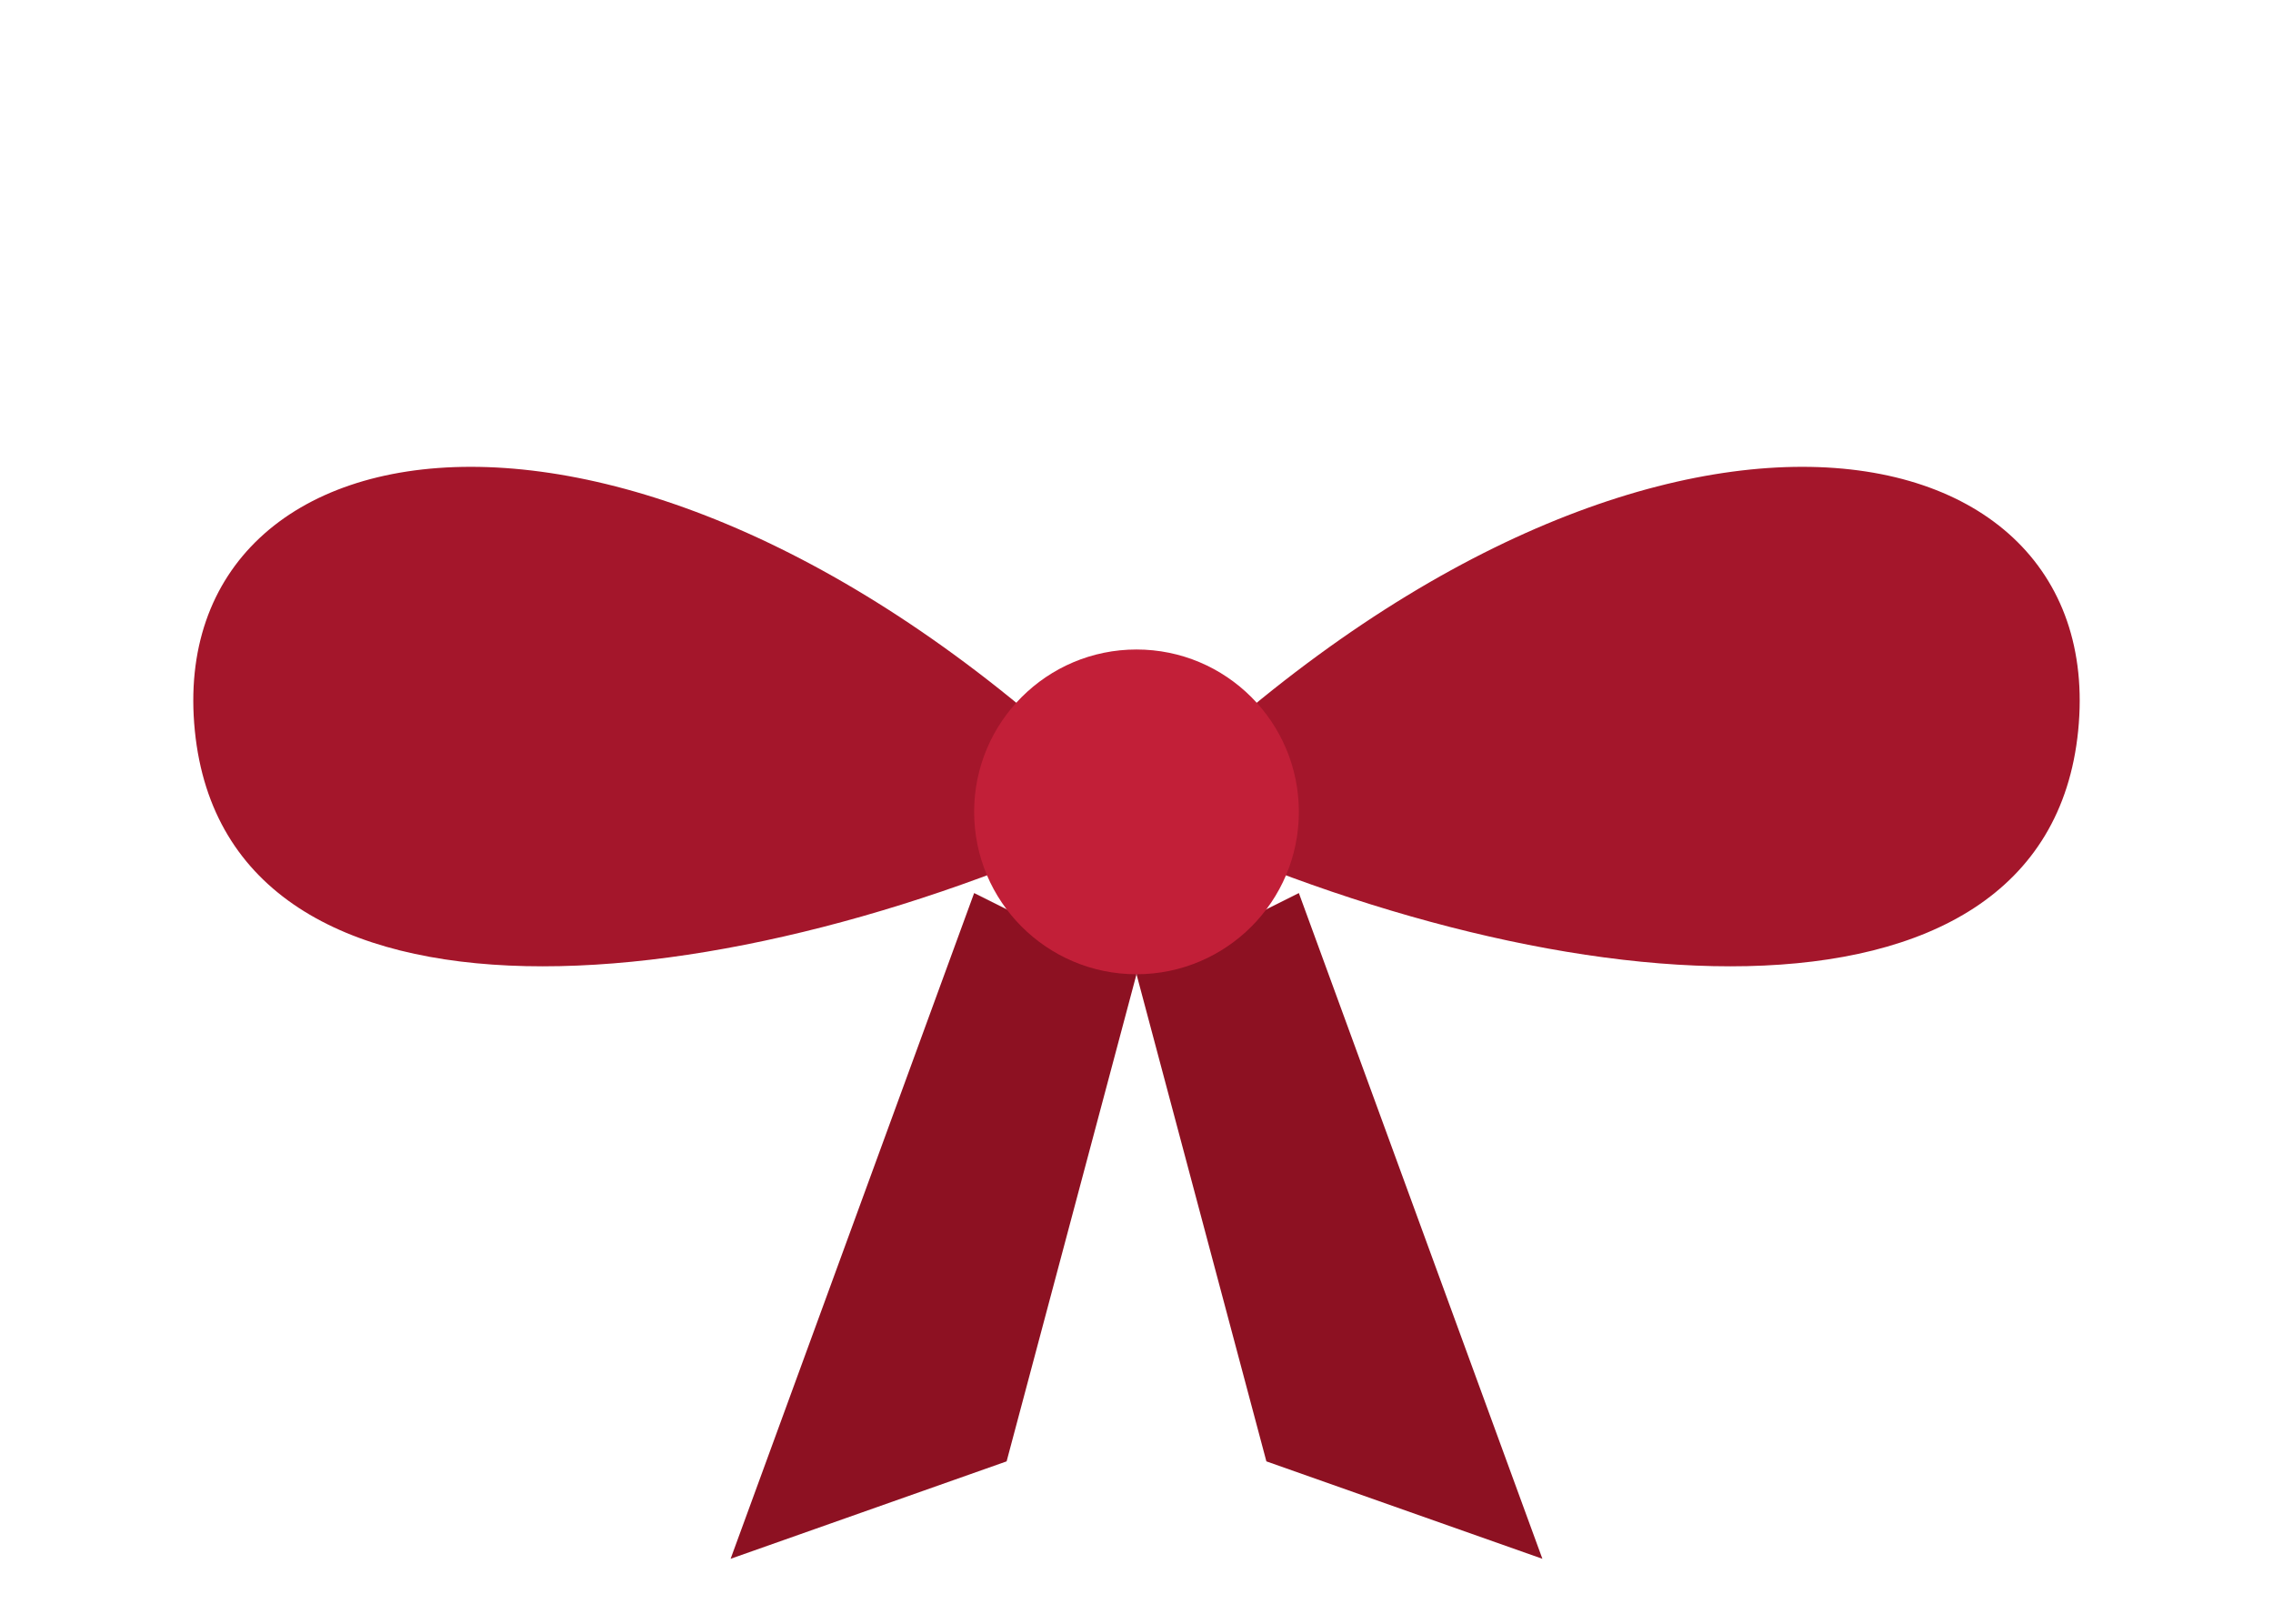
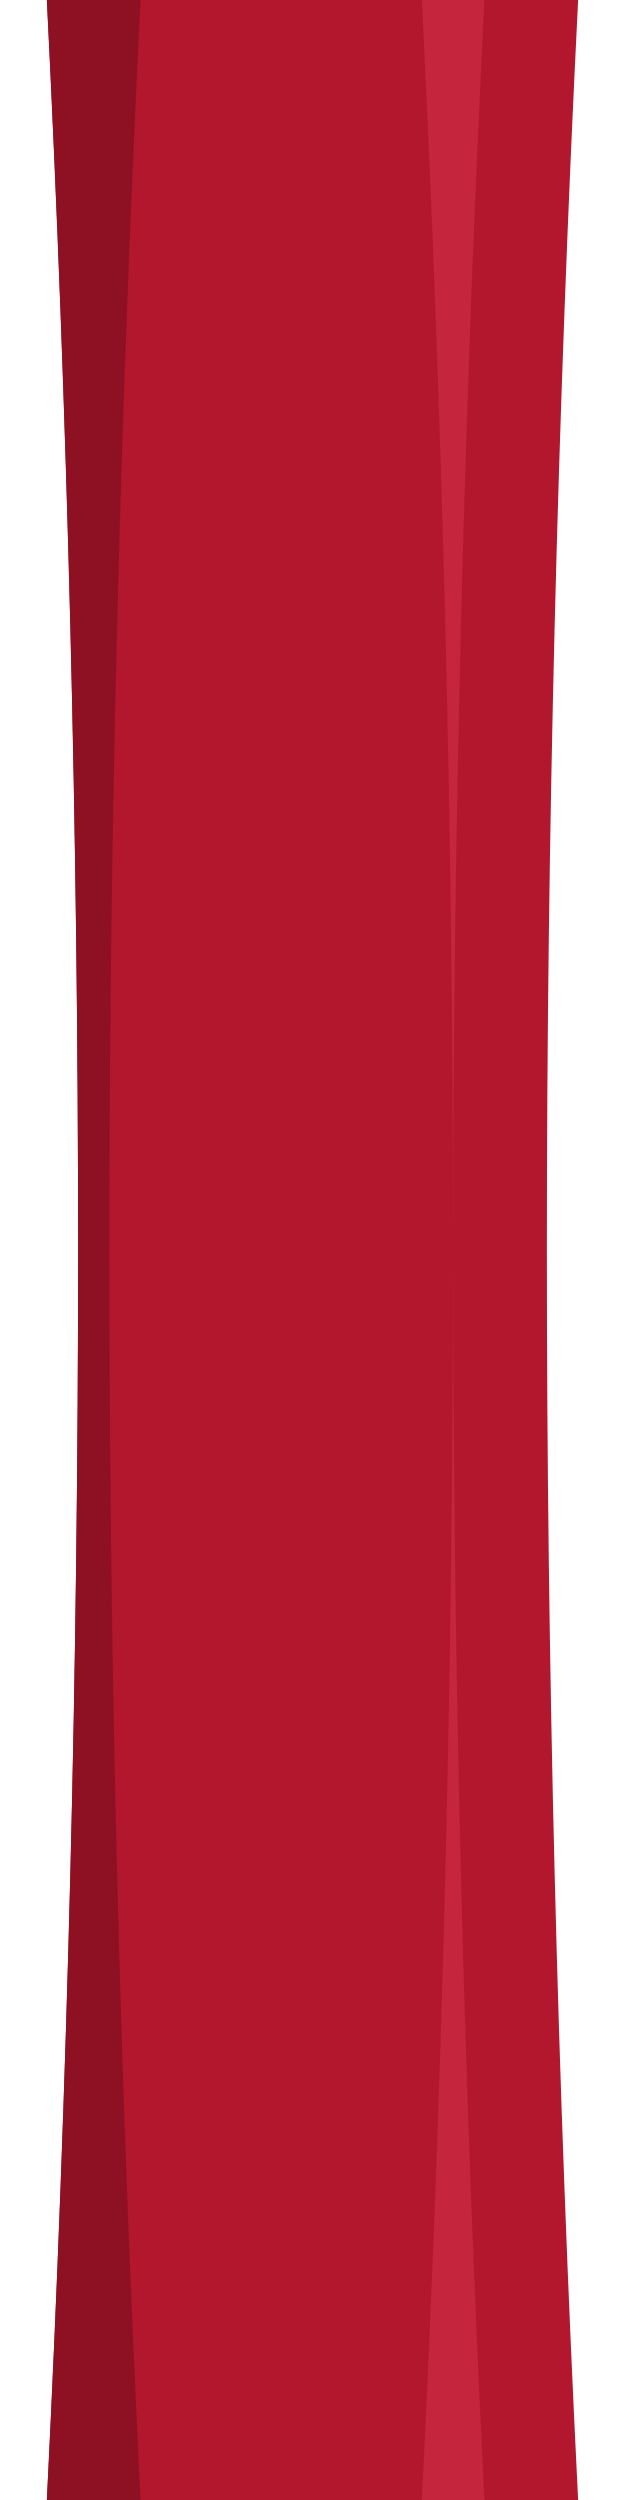
- <svg xmlns="http://www.w3.org/2000/svg" viewBox="0 0 140 100">
-   <path d="M70 50C40 20 10 25 12 45c2 20 33 17 58 5z" fill="#a4162b" />
-   <path d="M70 50c30-30 60-25 58-5-2 20-33 17-58 5z" fill="#a4162b" />
-   <path d="M60 55 45 96l17-6 8-30z" fill="#8d1122" />
-   <path d="M80 55 95 96l-17-6-8-30z" fill="#8d1122" />
-   <circle cx="70" cy="50" r="10" fill="#c21f38" />
+ <svg xmlns="http://www.w3.org/2000/svg" viewBox="0 0 40 160">
+   <path d="M3 0h34q-4 80 0 160H3q4-80 0-160z" fill="#b3172e" />
+   <path d="M3 0h6q-4 80 0 160H3q4-80 0-160z" fill="#8d1122" />
+   <path d="M27 0h4q-4 80 0 160h-4q4-80 0-160z" fill="#d0304a" opacity=".6" />
</svg>
